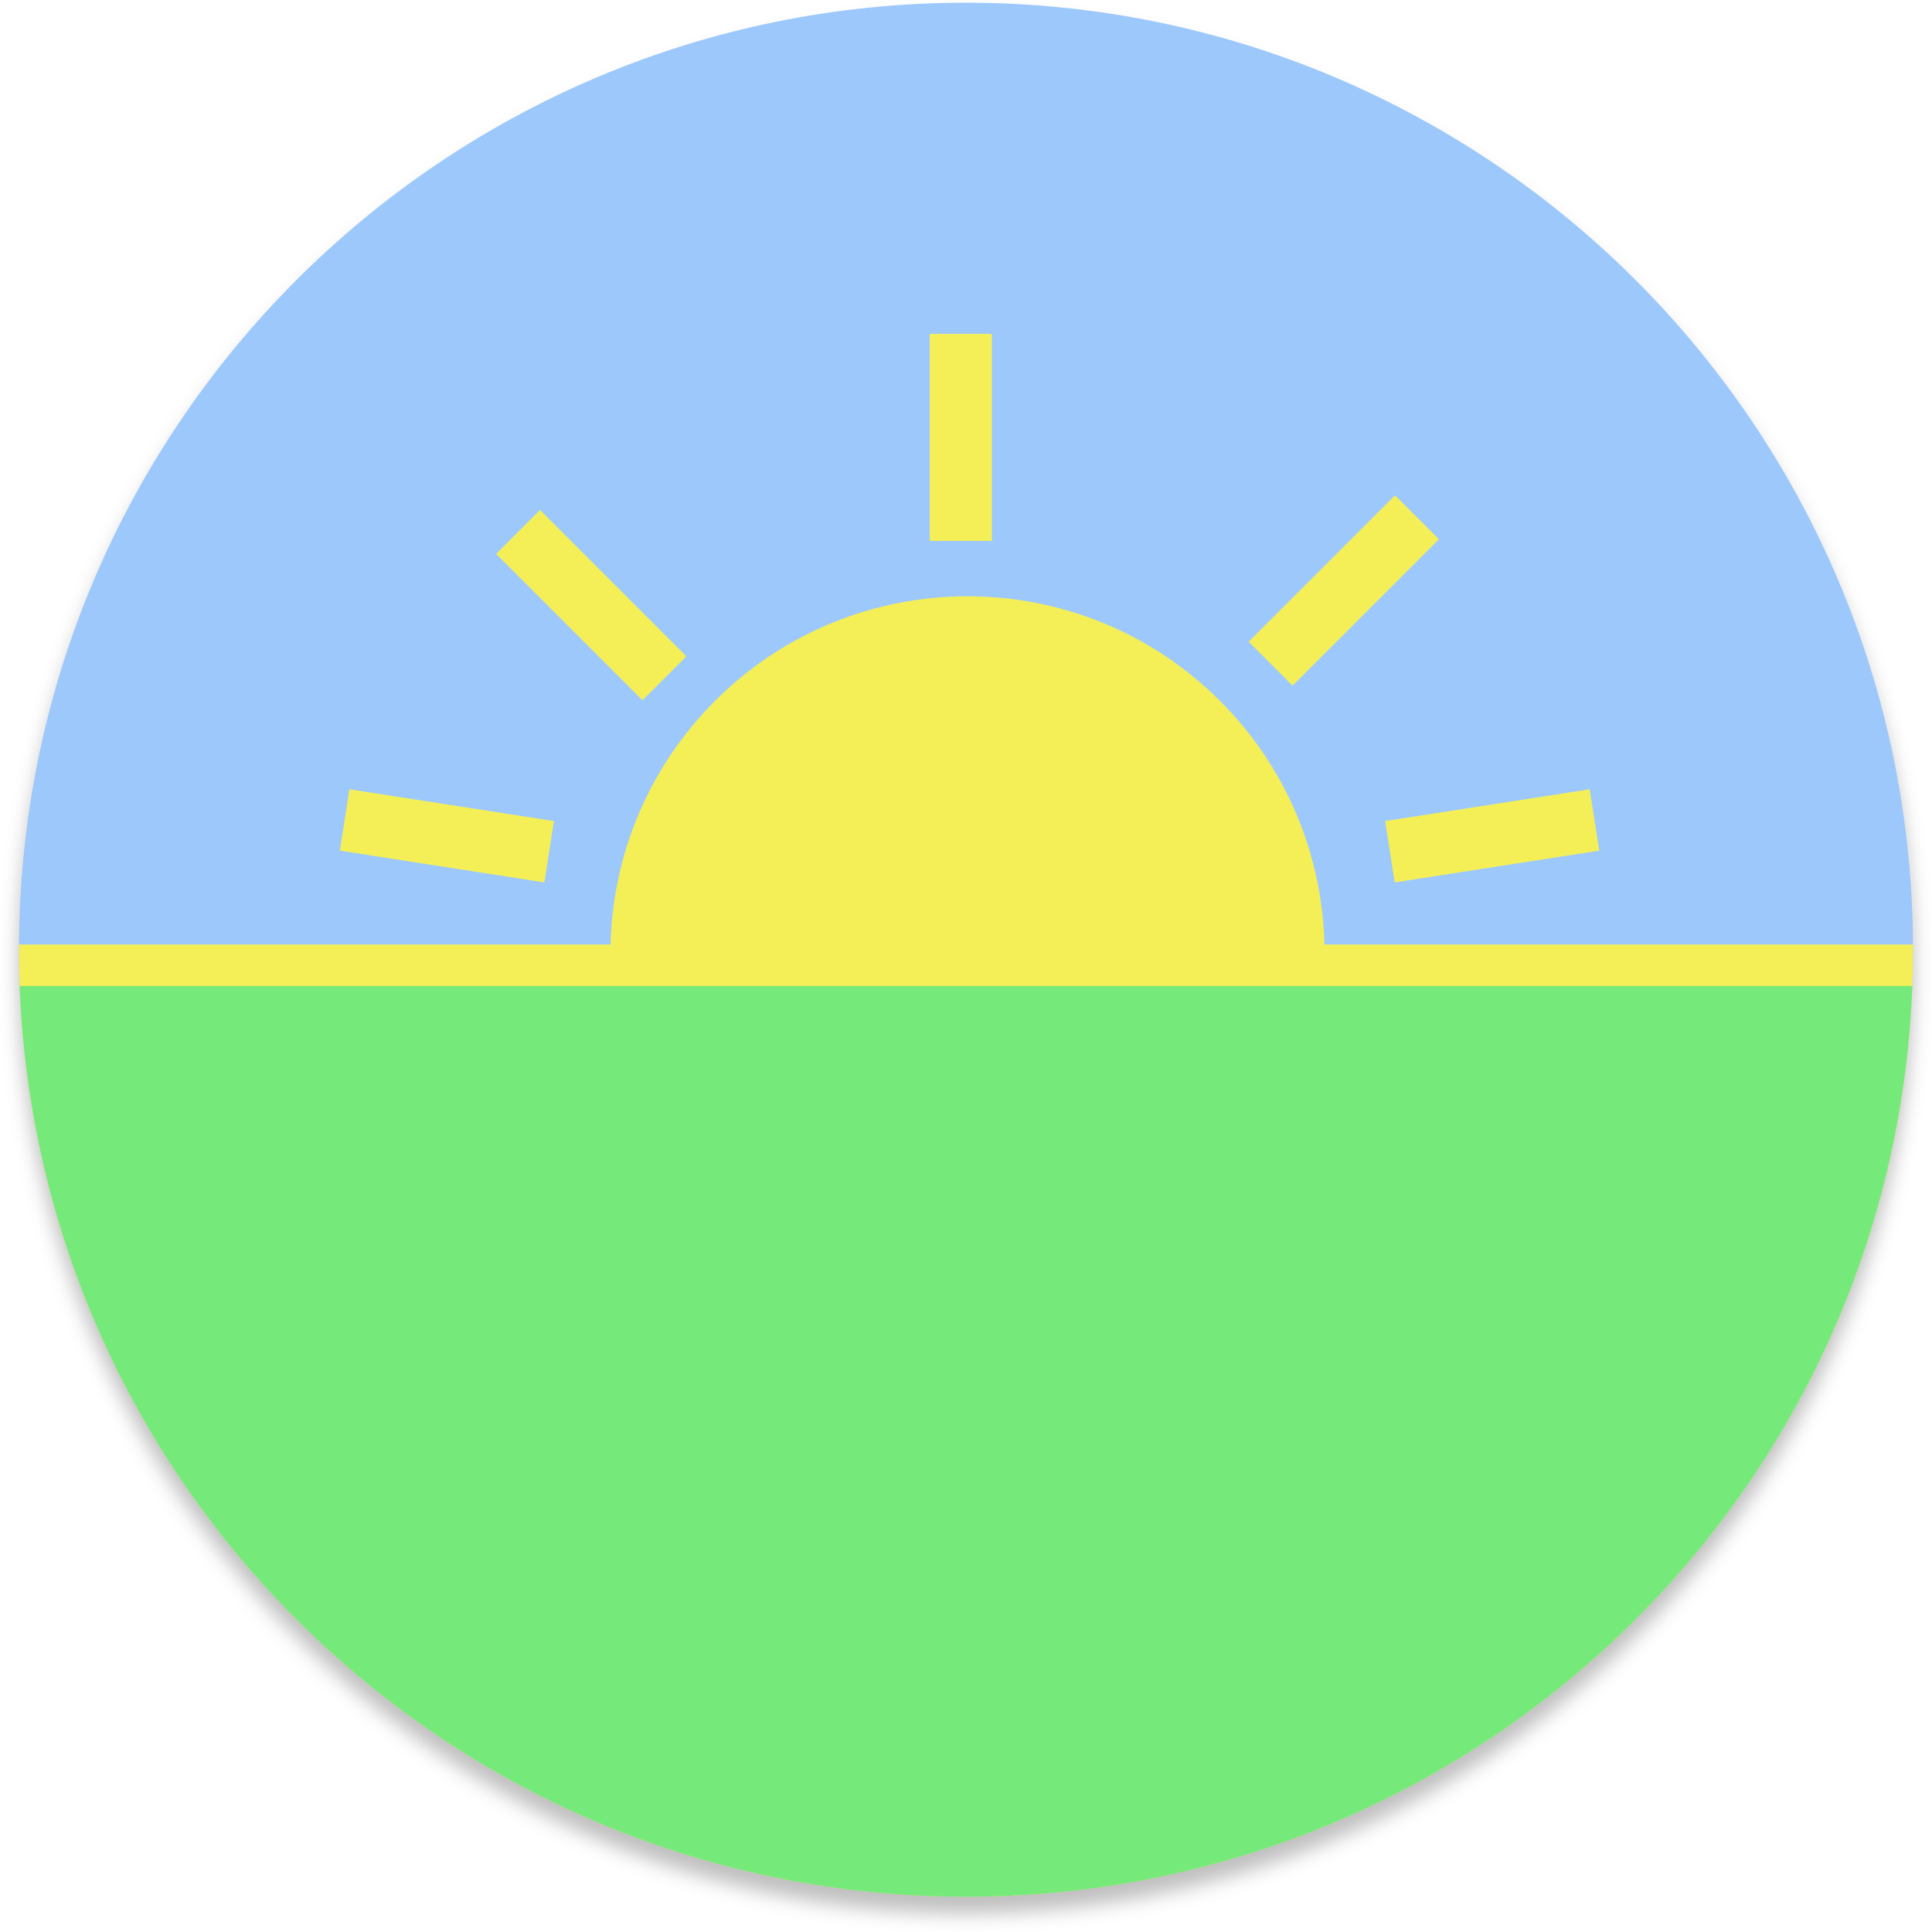
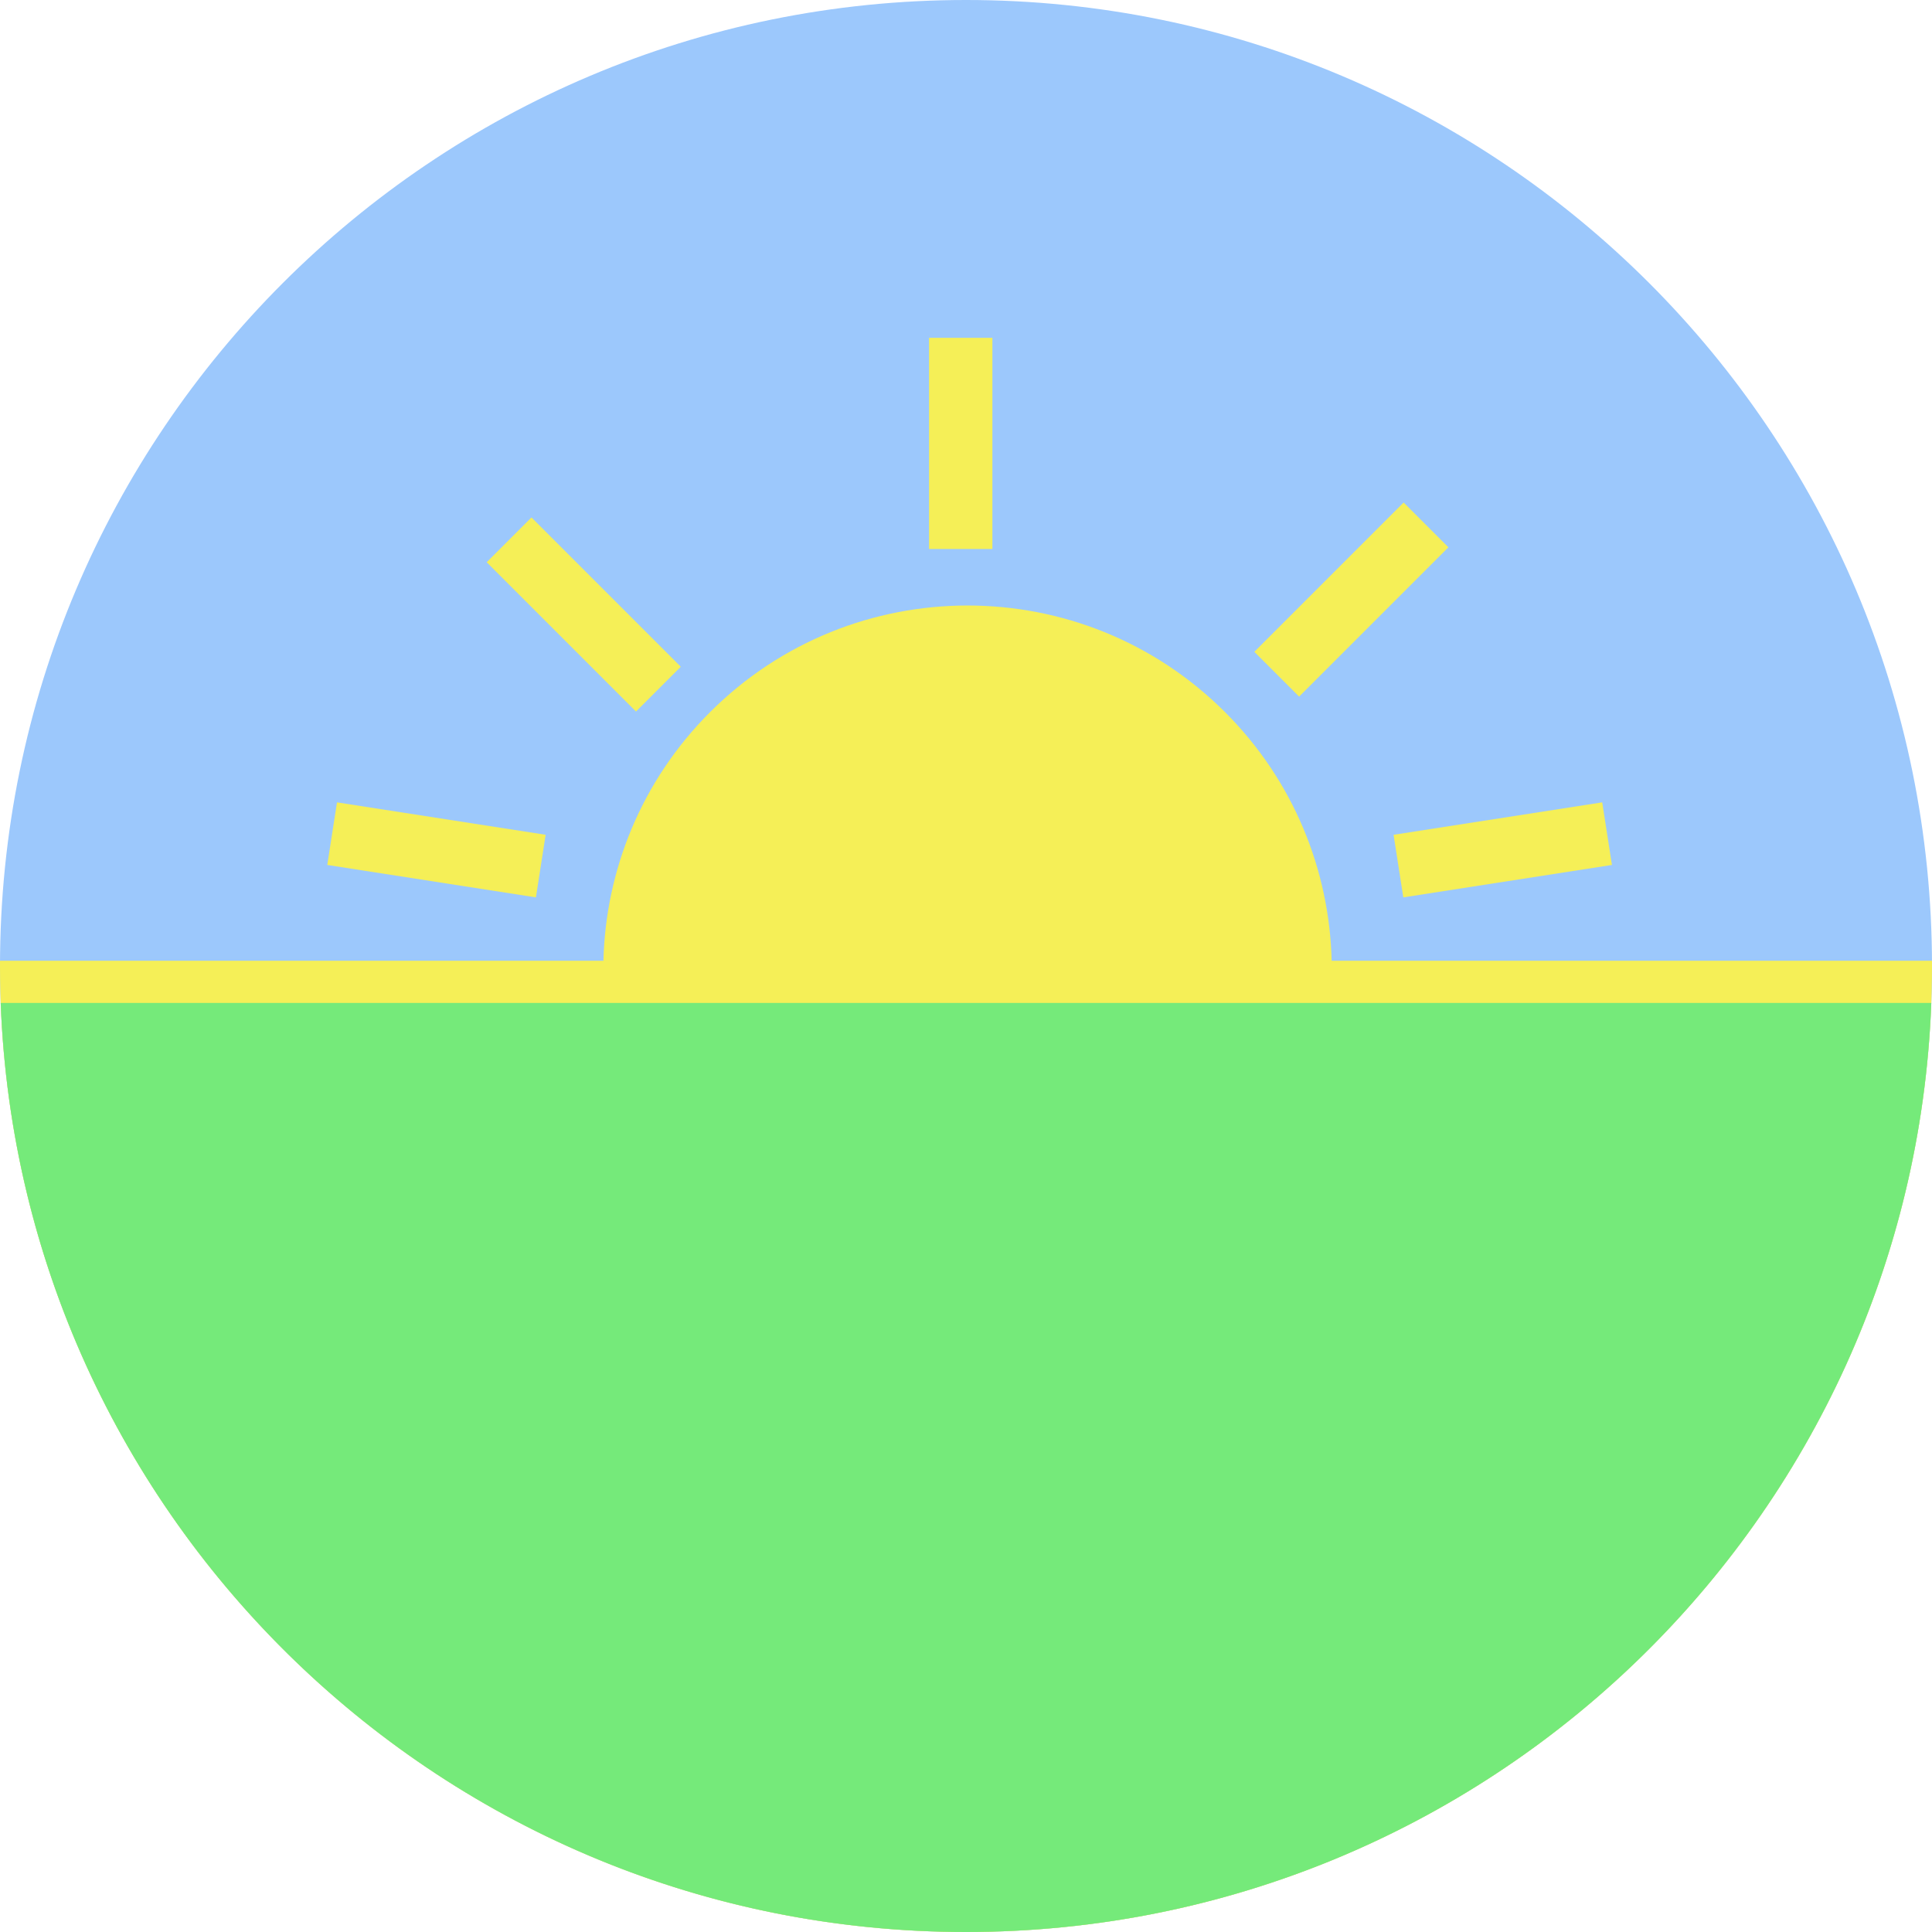
- <svg xmlns="http://www.w3.org/2000/svg" width="711" height="711" viewBox="0 0 711 711" fill="none">
-   <g filter="url(#filter0_d)">
-     <circle cx="355.5" cy="349.5" r="348.5" fill="#9CC8FC" />
-     <path fill-rule="evenodd" clip-rule="evenodd" d="M487.419 347.596C486.619 315.059 473.804 282.762 448.973 257.932C397.657 206.616 314.458 206.616 263.143 257.932C238.312 282.762 225.496 315.059 224.696 347.596H7.005C7.002 348.23 7 348.865 7 349.5C7 541.971 163.029 698 355.5 698C547.971 698 704 541.971 704 349.5C704 348.865 703.998 348.23 703.995 347.596H487.419Z" fill="#F5EF57" />
-     <rect x="182.578" y="203.837" width="22.852" height="76.175" transform="rotate(-45 182.578 203.837)" fill="#F5EF57" />
-     <rect x="342.169" y="122.88" width="22.852" height="76.175" fill="#F5EF57" />
-     <rect x="203.851" y="302.161" width="22.852" height="76.175" transform="rotate(98.8325 203.851 302.161)" fill="#F5EF57" />
-     <rect width="22.852" height="76.175" transform="matrix(0.153547 0.988141 0.988141 -0.153547 509.754 302.161)" fill="#F5EF57" />
-     <rect x="475.673" y="252.314" width="22.852" height="76.175" transform="rotate(-135 475.673 252.314)" fill="#F5EF57" />
-     <path fill-rule="evenodd" clip-rule="evenodd" d="M703.75 362.831C696.743 549.124 543.508 698 355.5 698C167.492 698 14.257 549.124 7.25 362.831H703.75Z" fill="#75EA7A" />
-   </g>
-   <defs>
-     <filter id="filter0_d" x="0" y="0" width="711" height="711" filterUnits="userSpaceOnUse" color-interpolation-filters="sRGB">
-       <feFlood flood-opacity="0" result="BackgroundImageFix" />
-       <feColorMatrix in="SourceAlpha" type="matrix" values="0 0 0 0 0 0 0 0 0 0 0 0 0 0 0 0 0 0 127 0" />
-       <feOffset dy="6" />
-       <feGaussianBlur stdDeviation="3.5" />
-       <feColorMatrix type="matrix" values="0 0 0 0 0 0 0 0 0 0 0 0 0 0 0 0 0 0 0.25 0" />
-       <feBlend mode="normal" in2="BackgroundImageFix" result="effect1_dropShadow" />
-       <feBlend mode="normal" in="SourceGraphic" in2="effect1_dropShadow" result="shape" />
-     </filter>
-   </defs>
+ <svg xmlns="http://www.w3.org/2000/svg" width="697" height="697" viewBox="0 0 697 697" fill="none">
+   <circle cx="348.5" cy="348.5" r="348.5" fill="#9CC8FC" />
+   <path fill-rule="evenodd" clip-rule="evenodd" d="M480.419 346.596C479.619 314.059 466.804 281.762 441.973 256.932C390.657 205.616 307.458 205.616 256.143 256.932C231.312 281.762 218.496 314.059 217.696 346.596H0.005C0.002 347.23 0 347.865 0 348.5C0 540.971 156.029 697 348.5 697C540.971 697 697 540.971 697 348.5C697 347.865 696.998 347.23 696.995 346.596H480.419Z" fill="#F5EF57" />
+   <rect x="175.578" y="202.837" width="22.852" height="76.175" transform="rotate(-45 175.578 202.837)" fill="#F5EF57" />
+   <rect x="335.169" y="121.88" width="22.852" height="76.175" fill="#F5EF57" />
+   <rect x="196.851" y="301.161" width="22.852" height="76.175" transform="rotate(98.8325 196.851 301.161)" fill="#F5EF57" />
+   <rect width="22.852" height="76.175" transform="matrix(0.153547 0.988141 0.988141 -0.153547 502.754 301.161)" fill="#F5EF57" />
+   <rect x="468.673" y="251.314" width="22.852" height="76.175" transform="rotate(-135 468.673 251.314)" fill="#F5EF57" />
+   <path fill-rule="evenodd" clip-rule="evenodd" d="M696.75 361.831C689.743 548.124 536.508 697 348.5 697C160.492 697 7.257 548.124 0.25 361.831H696.75Z" fill="#75EA7A" />
</svg>
